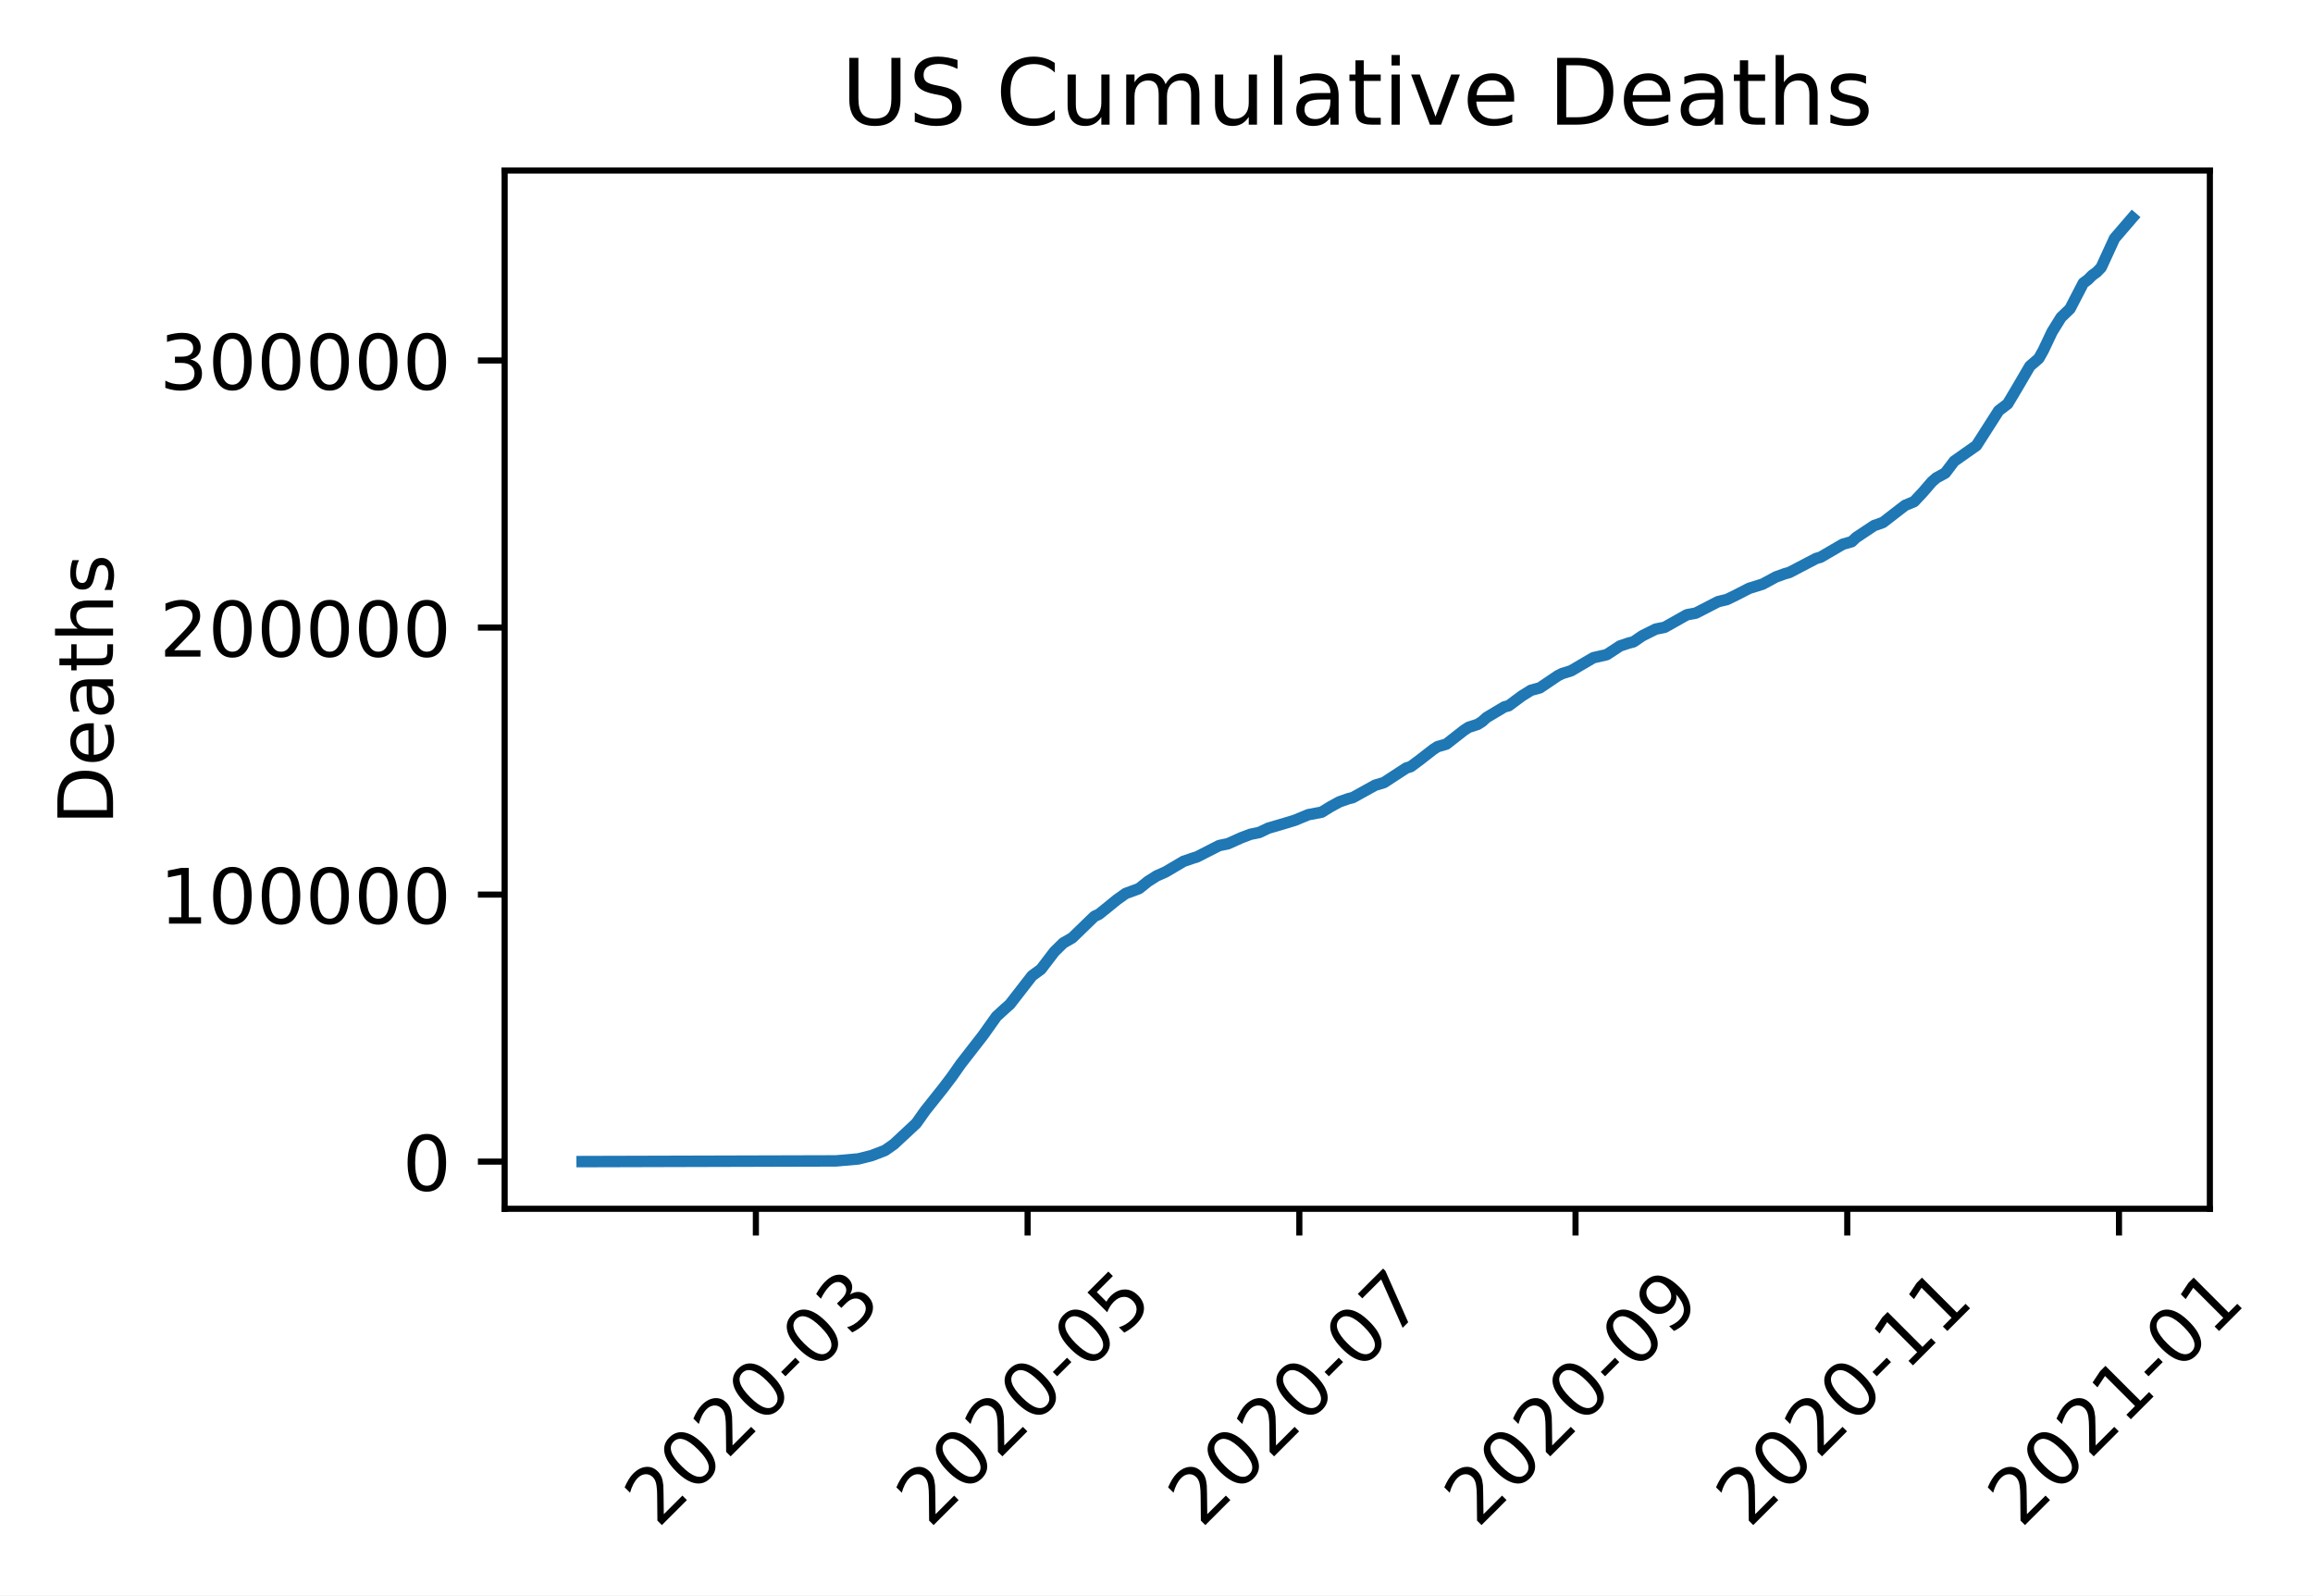
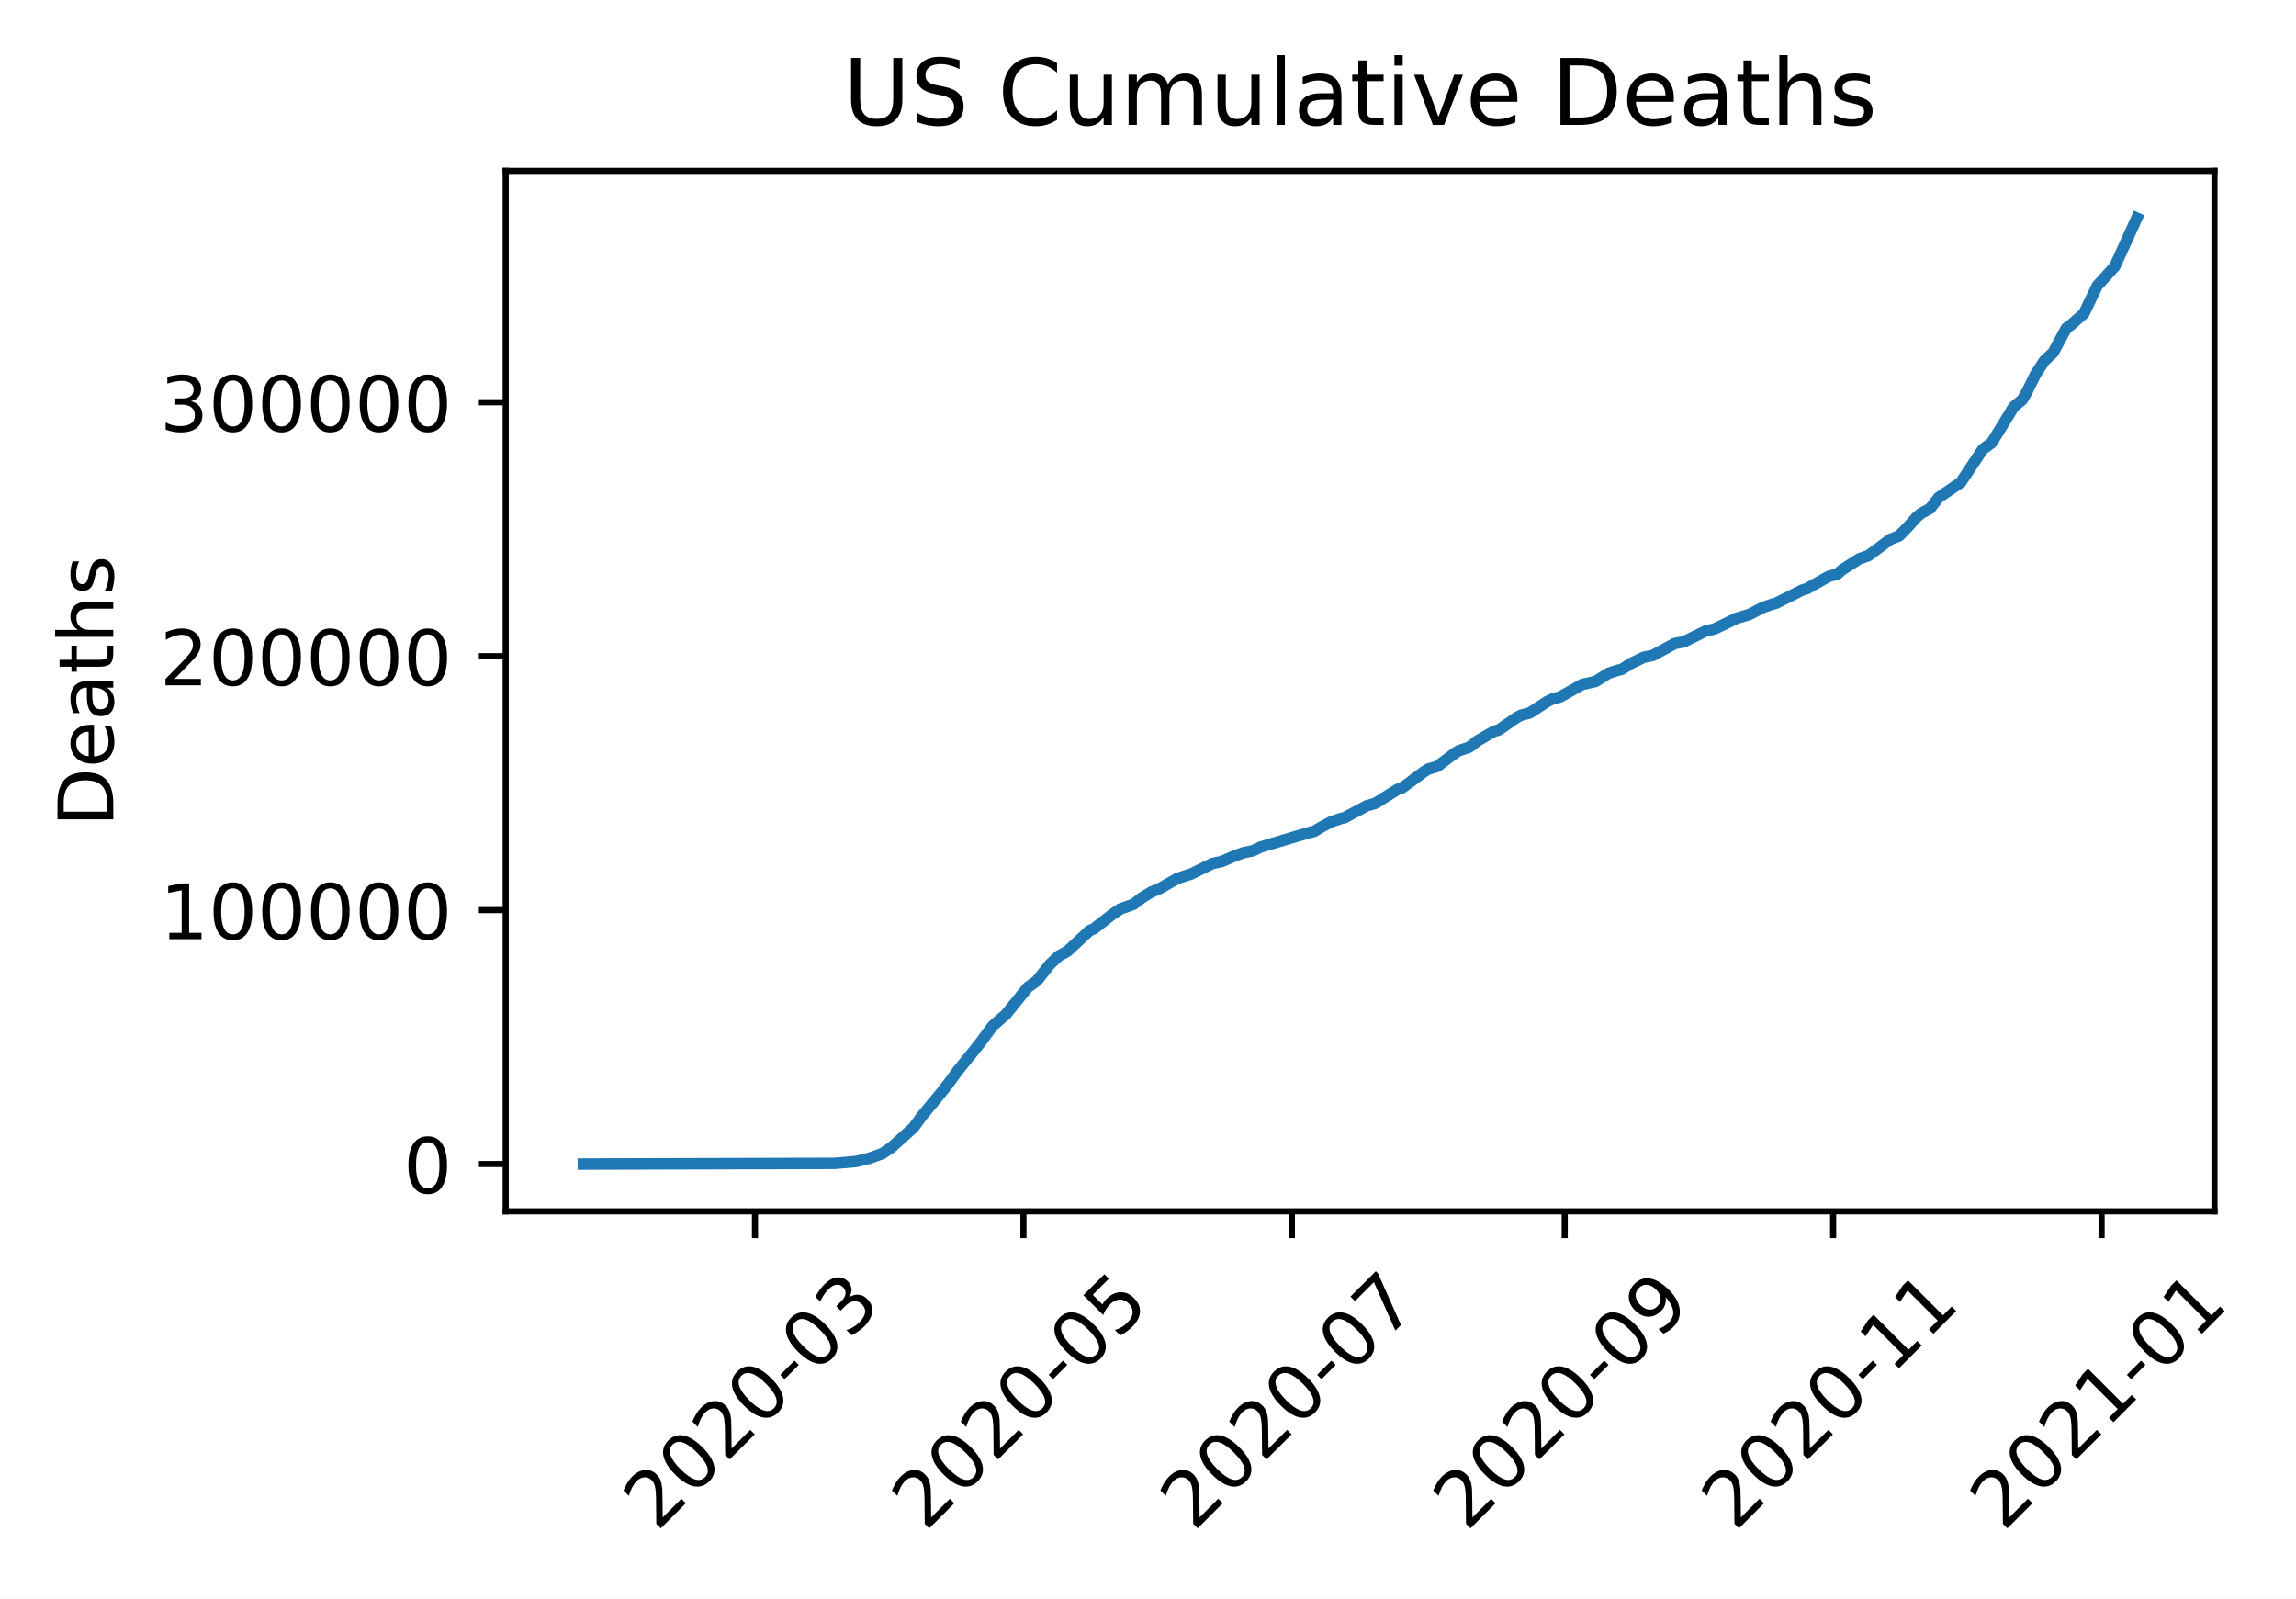
- <svg xmlns="http://www.w3.org/2000/svg" xmlns:xlink="http://www.w3.org/1999/xlink" height="208.807pt" version="1.1" viewBox="0 0 302.753 208.807" width="302.753pt">
+ <svg xmlns="http://www.w3.org/2000/svg" xmlns:xlink="http://www.w3.org/1999/xlink" height="208.807pt" version="1.1" viewBox="0 0 299.903 208.807" width="299.903pt">
  <defs>
    <style type="text/css">
*{stroke-linecap:butt;stroke-linejoin:round;}
  </style>
  </defs>
  <g id="figure_1">
    <g id="patch_1">
-       <path d="M 0 208.807  L 302.753 208.807  L 302.753 0  L 0 0  z " style="fill:#ffffff;" />
+       <path d="M 0 208.807  L 299.903 208.807  L 299.903 0  L 0 0  z " style="fill:#ffffff;" />
    </g>
    <g id="axes_1">
      <g id="patch_2">
        <path d="M 66.053 158.218  L 289.253 158.218  L 289.253 22.318  L 66.053 22.318  z " style="fill:#ffffff;" />
      </g>
      <g id="matplotlib.axis_1">
        <g id="xtick_1">
          <g id="line2d_1">
            <defs>
-               <path d="M 0 0  L 0 3.5  " id="mcfde75adff" style="stroke:#000000;stroke-width:0.8;" />
-             </defs>
-             <g>
-               <use style="stroke:#000000;stroke-width:0.8;" x="98.938" xlink:href="#mcfde75adff" y="158.218" />
+               <path d="M 0 0  L 0 3.5  " id="m9c5398fdda" style="stroke:#000000;stroke-width:0.8;" />
+             </defs>
+             <g>
+               <use style="stroke:#000000;stroke-width:0.8;" x="98.616" xlink:href="#m9c5398fdda" y="158.218" />
            </g>
          </g>
          <g id="text_1">
            <defs>
              <path d="M 19.188 8.297  L 53.609 8.297  L 53.609 0  L 7.328 0  L 7.328 8.297  Q 12.938 14.109 22.625 23.891  Q 32.328 33.688 34.812 36.531  Q 39.547 41.844 41.422 45.531  Q 43.312 49.219 43.312 52.781  Q 43.312 58.594 39.234 62.25  Q 35.156 65.922 28.609 65.922  Q 23.969 65.922 18.812 64.312  Q 13.672 62.703 7.812 59.422  L 7.812 69.391  Q 13.766 71.781 18.938 73  Q 24.125 74.219 28.422 74.219  Q 39.75 74.219 46.484 68.547  Q 53.219 62.891 53.219 53.422  Q 53.219 48.922 51.531 44.891  Q 49.859 40.875 45.406 35.406  Q 44.188 33.984 37.641 27.219  Q 31.109 20.453 19.188 8.297  z " id="DejaVuSans-50" />
              <path d="M 31.781 66.406  Q 24.172 66.406 20.328 58.906  Q 16.5 51.422 16.5 36.375  Q 16.5 21.391 20.328 13.891  Q 24.172 6.391 31.781 6.391  Q 39.453 6.391 43.281 13.891  Q 47.125 21.391 47.125 36.375  Q 47.125 51.422 43.281 58.906  Q 39.453 66.406 31.781 66.406  z M 31.781 74.219  Q 44.047 74.219 50.516 64.516  Q 56.984 54.828 56.984 36.375  Q 56.984 17.969 50.516 8.266  Q 44.047 -1.422 31.781 -1.422  Q 19.531 -1.422 13.062 8.266  Q 6.594 17.969 6.594 36.375  Q 6.594 54.828 13.062 64.516  Q 19.531 74.219 31.781 74.219  z " id="DejaVuSans-48" />
              <path d="M 4.891 31.391  L 31.203 31.391  L 31.203 23.391  L 4.891 23.391  z " id="DejaVuSans-45" />
              <path d="M 40.578 39.312  Q 47.656 37.797 51.625 33  Q 55.609 28.219 55.609 21.188  Q 55.609 10.406 48.188 4.484  Q 40.766 -1.422 27.094 -1.422  Q 22.516 -1.422 17.656 -0.516  Q 12.797 0.391 7.625 2.203  L 7.625 11.719  Q 11.719 9.328 16.594 8.109  Q 21.484 6.891 26.812 6.891  Q 36.078 6.891 40.938 10.547  Q 45.797 14.203 45.797 21.188  Q 45.797 27.641 41.281 31.266  Q 36.766 34.906 28.719 34.906  L 20.219 34.906  L 20.219 43.016  L 29.109 43.016  Q 36.375 43.016 40.234 45.922  Q 44.094 48.828 44.094 54.297  Q 44.094 59.906 40.109 62.906  Q 36.141 65.922 28.719 65.922  Q 24.656 65.922 20.016 65.031  Q 15.375 64.156 9.812 62.312  L 9.812 71.094  Q 15.438 72.656 20.344 73.438  Q 25.25 74.219 29.594 74.219  Q 40.828 74.219 47.359 69.109  Q 53.906 64.016 53.906 55.328  Q 53.906 49.266 50.438 45.094  Q 46.969 40.922 40.578 39.312  z " id="DejaVuSans-51" />
            </defs>
-             <g transform="translate(86.11711 200.1359)rotate(-45)scale(0.1 -0.1)">
+             <g transform="translate(85.79502 200.1359)rotate(-45)scale(0.1 -0.1)">
              <use xlink:href="#DejaVuSans-50" />
              <use x="63.623" xlink:href="#DejaVuSans-48" />
              <use x="127.246" xlink:href="#DejaVuSans-50" />
              <use x="190.869" xlink:href="#DejaVuSans-48" />
              <use x="254.492" xlink:href="#DejaVuSans-45" />
              <use x="290.576" xlink:href="#DejaVuSans-48" />
              <use x="354.199" xlink:href="#DejaVuSans-51" />
            </g>
          </g>
        </g>
        <g id="xtick_2">
          <g id="line2d_2">
            <g>
-               <use style="stroke:#000000;stroke-width:0.8;" x="134.506" xlink:href="#mcfde75adff" y="158.218" />
+               <use style="stroke:#000000;stroke-width:0.8;" x="133.68" xlink:href="#m9c5398fdda" y="158.218" />
            </g>
          </g>
          <g id="text_2">
            <defs>
              <path d="M 10.797 72.906  L 49.516 72.906  L 49.516 64.594  L 19.828 64.594  L 19.828 46.734  Q 21.969 47.469 24.109 47.828  Q 26.266 48.188 28.422 48.188  Q 40.625 48.188 47.75 41.5  Q 54.891 34.812 54.891 23.391  Q 54.891 11.625 47.562 5.094  Q 40.234 -1.422 26.906 -1.422  Q 22.312 -1.422 17.547 -0.641  Q 12.797 0.141 7.719 1.703  L 7.719 11.625  Q 12.109 9.234 16.797 8.062  Q 21.484 6.891 26.703 6.891  Q 35.156 6.891 40.078 11.328  Q 45.016 15.766 45.016 23.391  Q 45.016 31 40.078 35.438  Q 35.156 39.891 26.703 39.891  Q 22.75 39.891 18.812 39.016  Q 14.891 38.141 10.797 36.281  z " id="DejaVuSans-53" />
            </defs>
-             <g transform="translate(121.6845 200.1359)rotate(-45)scale(0.1 -0.1)">
+             <g transform="translate(120.8586 200.1359)rotate(-45)scale(0.1 -0.1)">
              <use xlink:href="#DejaVuSans-50" />
              <use x="63.623" xlink:href="#DejaVuSans-48" />
              <use x="127.246" xlink:href="#DejaVuSans-50" />
              <use x="190.869" xlink:href="#DejaVuSans-48" />
              <use x="254.492" xlink:href="#DejaVuSans-45" />
              <use x="290.576" xlink:href="#DejaVuSans-48" />
              <use x="354.199" xlink:href="#DejaVuSans-53" />
            </g>
          </g>
        </g>
        <g id="xtick_3">
          <g id="line2d_3">
            <g>
-               <use style="stroke:#000000;stroke-width:0.8;" x="170.073" xlink:href="#mcfde75adff" y="158.218" />
+               <use style="stroke:#000000;stroke-width:0.8;" x="168.744" xlink:href="#m9c5398fdda" y="158.218" />
            </g>
          </g>
          <g id="text_3">
            <defs>
              <path d="M 8.203 72.906  L 55.078 72.906  L 55.078 68.703  L 28.609 0  L 18.312 0  L 43.219 64.594  L 8.203 64.594  z " id="DejaVuSans-55" />
            </defs>
-             <g transform="translate(157.2519 200.1359)rotate(-45)scale(0.1 -0.1)">
+             <g transform="translate(155.9222 200.1359)rotate(-45)scale(0.1 -0.1)">
              <use xlink:href="#DejaVuSans-50" />
              <use x="63.623" xlink:href="#DejaVuSans-48" />
              <use x="127.246" xlink:href="#DejaVuSans-50" />
              <use x="190.869" xlink:href="#DejaVuSans-48" />
              <use x="254.492" xlink:href="#DejaVuSans-45" />
              <use x="290.576" xlink:href="#DejaVuSans-48" />
              <use x="354.199" xlink:href="#DejaVuSans-55" />
            </g>
          </g>
        </g>
        <g id="xtick_4">
          <g id="line2d_4">
            <g>
-               <use style="stroke:#000000;stroke-width:0.8;" x="206.224" xlink:href="#mcfde75adff" y="158.218" />
+               <use style="stroke:#000000;stroke-width:0.8;" x="204.382" xlink:href="#m9c5398fdda" y="158.218" />
            </g>
          </g>
          <g id="text_4">
            <defs>
              <path d="M 10.984 1.516  L 10.984 10.5  Q 14.703 8.734 18.5 7.812  Q 22.312 6.891 25.984 6.891  Q 35.75 6.891 40.891 13.453  Q 46.047 20.016 46.781 33.406  Q 43.953 29.203 39.594 26.953  Q 35.25 24.703 29.984 24.703  Q 19.047 24.703 12.672 31.312  Q 6.297 37.938 6.297 49.422  Q 6.297 60.641 12.938 67.422  Q 19.578 74.219 30.609 74.219  Q 43.266 74.219 49.922 64.516  Q 56.594 54.828 56.594 36.375  Q 56.594 19.141 48.406 8.859  Q 40.234 -1.422 26.422 -1.422  Q 22.703 -1.422 18.891 -0.688  Q 15.094 0.047 10.984 1.516  z M 30.609 32.422  Q 37.25 32.422 41.125 36.953  Q 45.016 41.5 45.016 49.422  Q 45.016 57.281 41.125 61.844  Q 37.25 66.406 30.609 66.406  Q 23.969 66.406 20.094 61.844  Q 16.219 57.281 16.219 49.422  Q 16.219 41.5 20.094 36.953  Q 23.969 32.422 30.609 32.422  z " id="DejaVuSans-57" />
            </defs>
-             <g transform="translate(193.4024 200.1359)rotate(-45)scale(0.1 -0.1)">
+             <g transform="translate(191.5607 200.1359)rotate(-45)scale(0.1 -0.1)">
              <use xlink:href="#DejaVuSans-50" />
              <use x="63.623" xlink:href="#DejaVuSans-48" />
              <use x="127.246" xlink:href="#DejaVuSans-50" />
              <use x="190.869" xlink:href="#DejaVuSans-48" />
              <use x="254.492" xlink:href="#DejaVuSans-45" />
              <use x="290.576" xlink:href="#DejaVuSans-48" />
              <use x="354.199" xlink:href="#DejaVuSans-57" />
            </g>
          </g>
        </g>
        <g id="xtick_5">
          <g id="line2d_5">
            <g>
-               <use style="stroke:#000000;stroke-width:0.8;" x="241.791" xlink:href="#mcfde75adff" y="158.218" />
+               <use style="stroke:#000000;stroke-width:0.8;" x="239.446" xlink:href="#m9c5398fdda" y="158.218" />
            </g>
          </g>
          <g id="text_5">
            <defs>
              <path d="M 12.406 8.297  L 28.516 8.297  L 28.516 63.922  L 10.984 60.406  L 10.984 69.391  L 28.422 72.906  L 38.281 72.906  L 38.281 8.297  L 54.391 8.297  L 54.391 0  L 12.406 0  z " id="DejaVuSans-49" />
            </defs>
-             <g transform="translate(228.9698 200.1359)rotate(-45)scale(0.1 -0.1)">
+             <g transform="translate(226.6243 200.1359)rotate(-45)scale(0.1 -0.1)">
              <use xlink:href="#DejaVuSans-50" />
              <use x="63.623" xlink:href="#DejaVuSans-48" />
              <use x="127.246" xlink:href="#DejaVuSans-50" />
              <use x="190.869" xlink:href="#DejaVuSans-48" />
              <use x="254.492" xlink:href="#DejaVuSans-45" />
              <use x="290.576" xlink:href="#DejaVuSans-49" />
              <use x="354.199" xlink:href="#DejaVuSans-49" />
            </g>
          </g>
        </g>
        <g id="xtick_6">
          <g id="line2d_6">
            <g>
-               <use style="stroke:#000000;stroke-width:0.8;" x="277.358" xlink:href="#mcfde75adff" y="158.218" />
+               <use style="stroke:#000000;stroke-width:0.8;" x="274.509" xlink:href="#m9c5398fdda" y="158.218" />
            </g>
          </g>
          <g id="text_6">
-             <g transform="translate(264.5372 200.1359)rotate(-45)scale(0.1 -0.1)">
+             <g transform="translate(261.6879 200.1359)rotate(-45)scale(0.1 -0.1)">
              <use xlink:href="#DejaVuSans-50" />
              <use x="63.623" xlink:href="#DejaVuSans-48" />
              <use x="127.246" xlink:href="#DejaVuSans-50" />
              <use x="190.869" xlink:href="#DejaVuSans-49" />
              <use x="254.492" xlink:href="#DejaVuSans-45" />
              <use x="290.576" xlink:href="#DejaVuSans-48" />
              <use x="354.199" xlink:href="#DejaVuSans-49" />
            </g>
          </g>
        </g>
      </g>
      <g id="matplotlib.axis_2">
        <g id="ytick_1">
          <g id="line2d_7">
            <defs>
-               <path d="M 0 0  L -3.5 0  " id="m4d213c8542" style="stroke:#000000;stroke-width:0.8;" />
-             </defs>
-             <g>
-               <use style="stroke:#000000;stroke-width:0.8;" x="66.053" xlink:href="#m4d213c8542" y="152.041" />
+               <path d="M 0 0  L -3.5 0  " id="m1461cfa718" style="stroke:#000000;stroke-width:0.8;" />
+             </defs>
+             <g>
+               <use style="stroke:#000000;stroke-width:0.8;" x="66.053" xlink:href="#m1461cfa718" y="152.041" />
            </g>
          </g>
          <g id="text_7">
            <g transform="translate(52.69062 155.8401)scale(0.1 -0.1)">
              <use xlink:href="#DejaVuSans-48" />
            </g>
          </g>
        </g>
        <g id="ytick_2">
          <g id="line2d_8">
            <g>
-               <use style="stroke:#000000;stroke-width:0.8;" x="66.053" xlink:href="#m4d213c8542" y="117.09" />
+               <use style="stroke:#000000;stroke-width:0.8;" x="66.053" xlink:href="#m1461cfa718" y="118.875" />
            </g>
          </g>
          <g id="text_8">
-             <g transform="translate(20.87813 120.8892)scale(0.1 -0.1)">
+             <g transform="translate(20.87813 122.6742)scale(0.1 -0.1)">
              <use xlink:href="#DejaVuSans-49" />
              <use x="63.623" xlink:href="#DejaVuSans-48" />
              <use x="127.246" xlink:href="#DejaVuSans-48" />
              <use x="190.869" xlink:href="#DejaVuSans-48" />
              <use x="254.492" xlink:href="#DejaVuSans-48" />
              <use x="318.115" xlink:href="#DejaVuSans-48" />
            </g>
          </g>
        </g>
        <g id="ytick_3">
          <g id="line2d_9">
            <g>
-               <use style="stroke:#000000;stroke-width:0.8;" x="66.053" xlink:href="#m4d213c8542" y="82.139" />
+               <use style="stroke:#000000;stroke-width:0.8;" x="66.053" xlink:href="#m1461cfa718" y="85.709" />
            </g>
          </g>
          <g id="text_9">
-             <g transform="translate(20.87813 85.93829)scale(0.1 -0.1)">
+             <g transform="translate(20.87813 89.50837)scale(0.1 -0.1)">
              <use xlink:href="#DejaVuSans-50" />
              <use x="63.623" xlink:href="#DejaVuSans-48" />
              <use x="127.246" xlink:href="#DejaVuSans-48" />
              <use x="190.869" xlink:href="#DejaVuSans-48" />
              <use x="254.492" xlink:href="#DejaVuSans-48" />
              <use x="318.115" xlink:href="#DejaVuSans-48" />
            </g>
          </g>
        </g>
        <g id="ytick_4">
          <g id="line2d_10">
            <g>
-               <use style="stroke:#000000;stroke-width:0.8;" x="66.053" xlink:href="#m4d213c8542" y="47.188" />
+               <use style="stroke:#000000;stroke-width:0.8;" x="66.053" xlink:href="#m1461cfa718" y="52.543" />
            </g>
          </g>
          <g id="text_10">
-             <g transform="translate(20.87813 50.9874)scale(0.1 -0.1)">
+             <g transform="translate(20.87813 56.34251)scale(0.1 -0.1)">
              <use xlink:href="#DejaVuSans-51" />
              <use x="63.623" xlink:href="#DejaVuSans-48" />
              <use x="127.246" xlink:href="#DejaVuSans-48" />
              <use x="190.869" xlink:href="#DejaVuSans-48" />
              <use x="254.492" xlink:href="#DejaVuSans-48" />
              <use x="318.115" xlink:href="#DejaVuSans-48" />
            </g>
          </g>
        </g>
        <g id="text_11">
          <defs>
            <path d="M 19.672 64.797  L 19.672 8.109  L 31.594 8.109  Q 46.688 8.109 53.688 14.938  Q 60.688 21.781 60.688 36.531  Q 60.688 51.172 53.688 57.984  Q 46.688 64.797 31.594 64.797  z M 9.812 72.906  L 30.078 72.906  Q 51.266 72.906 61.172 64.094  Q 71.094 55.281 71.094 36.531  Q 71.094 17.672 61.125 8.828  Q 51.172 0 30.078 0  L 9.812 0  z " id="DejaVuSans-68" />
            <path d="M 56.203 29.594  L 56.203 25.203  L 14.891 25.203  Q 15.484 15.922 20.484 11.062  Q 25.484 6.203 34.422 6.203  Q 39.594 6.203 44.453 7.469  Q 49.312 8.734 54.109 11.281  L 54.109 2.781  Q 49.266 0.734 44.188 -0.344  Q 39.109 -1.422 33.891 -1.422  Q 20.797 -1.422 13.156 6.188  Q 5.516 13.812 5.516 26.812  Q 5.516 40.234 12.766 48.109  Q 20.016 56 32.328 56  Q 43.359 56 49.781 48.891  Q 56.203 41.797 56.203 29.594  z M 47.219 32.234  Q 47.125 39.594 43.094 43.984  Q 39.062 48.391 32.422 48.391  Q 24.906 48.391 20.391 44.141  Q 15.875 39.891 15.188 32.172  z " id="DejaVuSans-101" />
            <path d="M 34.281 27.484  Q 23.391 27.484 19.188 25  Q 14.984 22.516 14.984 16.5  Q 14.984 11.719 18.141 8.906  Q 21.297 6.109 26.703 6.109  Q 34.188 6.109 38.703 11.406  Q 43.219 16.703 43.219 25.484  L 43.219 27.484  z M 52.203 31.203  L 52.203 0  L 43.219 0  L 43.219 8.297  Q 40.141 3.328 35.547 0.953  Q 30.953 -1.422 24.312 -1.422  Q 15.922 -1.422 10.953 3.297  Q 6 8.016 6 15.922  Q 6 25.141 12.172 29.828  Q 18.359 34.516 30.609 34.516  L 43.219 34.516  L 43.219 35.406  Q 43.219 41.609 39.141 45  Q 35.062 48.391 27.688 48.391  Q 23 48.391 18.547 47.266  Q 14.109 46.141 10.016 43.891  L 10.016 52.203  Q 14.938 54.109 19.578 55.047  Q 24.219 56 28.609 56  Q 40.484 56 46.344 49.844  Q 52.203 43.703 52.203 31.203  z " id="DejaVuSans-97" />
            <path d="M 18.312 70.219  L 18.312 54.688  L 36.812 54.688  L 36.812 47.703  L 18.312 47.703  L 18.312 18.016  Q 18.312 11.328 20.141 9.422  Q 21.969 7.516 27.594 7.516  L 36.812 7.516  L 36.812 0  L 27.594 0  Q 17.188 0 13.234 3.875  Q 9.281 7.766 9.281 18.016  L 9.281 47.703  L 2.688 47.703  L 2.688 54.688  L 9.281 54.688  L 9.281 70.219  z " id="DejaVuSans-116" />
            <path d="M 54.891 33.016  L 54.891 0  L 45.906 0  L 45.906 32.719  Q 45.906 40.484 42.875 44.328  Q 39.844 48.188 33.797 48.188  Q 26.516 48.188 22.312 43.547  Q 18.109 38.922 18.109 30.906  L 18.109 0  L 9.078 0  L 9.078 75.984  L 18.109 75.984  L 18.109 46.188  Q 21.344 51.125 25.703 53.562  Q 30.078 56 35.797 56  Q 45.219 56 50.047 50.172  Q 54.891 44.344 54.891 33.016  z " id="DejaVuSans-104" />
            <path d="M 44.281 53.078  L 44.281 44.578  Q 40.484 46.531 36.375 47.5  Q 32.281 48.484 27.875 48.484  Q 21.188 48.484 17.844 46.438  Q 14.5 44.391 14.5 40.281  Q 14.5 37.156 16.891 35.375  Q 19.281 33.594 26.516 31.984  L 29.594 31.297  Q 39.156 29.25 43.188 25.516  Q 47.219 21.781 47.219 15.094  Q 47.219 7.469 41.188 3.016  Q 35.156 -1.422 24.609 -1.422  Q 20.219 -1.422 15.453 -0.562  Q 10.688 0.297 5.422 2  L 5.422 11.281  Q 10.406 8.688 15.234 7.391  Q 20.062 6.109 24.812 6.109  Q 31.156 6.109 34.562 8.281  Q 37.984 10.453 37.984 14.406  Q 37.984 18.062 35.516 20.016  Q 33.062 21.969 24.703 23.781  L 21.578 24.516  Q 13.234 26.266 9.516 29.906  Q 5.812 33.547 5.812 39.891  Q 5.812 47.609 11.281 51.797  Q 16.75 56 26.812 56  Q 31.781 56 36.172 55.266  Q 40.578 54.547 44.281 53.078  z " id="DejaVuSans-115" />
          </defs>
          <g transform="translate(14.79844 107.9923)rotate(-90)scale(0.1 -0.1)">
            <use xlink:href="#DejaVuSans-68" />
            <use x="77.002" xlink:href="#DejaVuSans-101" />
            <use x="138.525" xlink:href="#DejaVuSans-97" />
            <use x="199.805" xlink:href="#DejaVuSans-116" />
            <use x="239.014" xlink:href="#DejaVuSans-104" />
            <use x="302.393" xlink:href="#DejaVuSans-115" />
          </g>
        </g>
      </g>
      <g id="line2d_11">
-         <path clip-path="url(#p2e7746fbd1)" d="M 76.199 152.041  L 109.434 151.949  L 112.349 151.69  L 114.098 151.25  L 115.847 150.577  L 117.014 149.757  L 119.929 147.037  L 121.095 145.387  L 123.427 142.459  L 124.594 140.92  L 125.76 139.257  L 128.675 135.506  L 130.424 133.045  L 131.59 131.979  L 132.174 131.468  L 135.089 127.718  L 136.255 126.865  L 138.004 124.574  L 139.17 123.428  L 140.337 122.76  L 143.252 119.937  L 143.835 119.67  L 145.001 118.736  L 146.167 117.784  L 147.333 116.951  L 149.083 116.31  L 150.249 115.375  L 151.415 114.636  L 152.581 114.119  L 154.913 112.743  L 156.079 112.341  L 156.663 112.164  L 159.578 110.677  L 160.744 110.432  L 162.493 109.645  L 163.659 109.204  L 164.826 108.965  L 165.992 108.407  L 168.324 107.719  L 169.49 107.363  L 171.239 106.637  L 172.989 106.306  L 174.155 105.587  L 175.321 104.953  L 176.487 104.544  L 177.07 104.396  L 179.985 102.781  L 181.152 102.429  L 184.067 100.526  L 184.65 100.348  L 185.816 99.483  L 187.565 98.12  L 188.148 97.736  L 189.315 97.395  L 191.647 95.573  L 192.23 95.195  L 193.396 94.82  L 193.979 94.457  L 194.562 93.927  L 196.895 92.529  L 197.478 92.371  L 199.227 91.073  L 200.393 90.349  L 201.559 90.032  L 203.891 88.456  L 204.474 88.16  L 205.641 87.798  L 208.556 86.089  L 210.305 85.689  L 212.054 84.545  L 213.221 84.158  L 213.804 84.013  L 214.97 83.218  L 216.719 82.344  L 217.885 82.11  L 220.8 80.468  L 221.967 80.251  L 224.882 78.751  L 226.048 78.467  L 227.214 77.9  L 228.963 77.003  L 230.713 76.458  L 232.462 75.512  L 233.628 75.092  L 234.211 74.932  L 237.71 73.102  L 238.293 72.933  L 241.208 71.234  L 242.374 70.901  L 242.957 70.354  L 245.289 68.8  L 246.456 68.39  L 248.788 66.586  L 249.371 66.14  L 250.537 65.659  L 251.703 64.413  L 252.869 63.059  L 253.452 62.553  L 254.619 61.912  L 255.785 60.369  L 258.7 58.315  L 261.616 53.751  L 262.782 52.863  L 263.948 50.912  L 265.697 47.921  L 266.863 46.917  L 267.446 45.874  L 268.612 43.417  L 269.779 41.54  L 270.945 40.42  L 272.694 37.044  L 273.277 36.617  L 273.86 36.036  L 274.443 35.613  L 275.026 35.013  L 276.775 31.203  L 279.108 28.495  L 279.108 28.495  " style="fill:none;stroke:#1f77b4;stroke-linecap:square;stroke-width:1.5;" />
+         <path clip-path="url(#p45af43ad8e)" d="M 76.199 152.041  L 108.963 151.953  L 111.837 151.708  L 113.561 151.29  L 115.286 150.652  L 116.436 149.872  L 119.31 147.29  L 120.459 145.725  L 122.758 142.947  L 123.908 141.486  L 125.058 139.908  L 127.932 136.347  L 129.656 134.011  L 130.806 132.998  L 131.381 132.512  L 134.255 128.95  L 135.404 128.141  L 137.129 125.967  L 138.278 124.878  L 139.428 124.245  L 142.302 121.564  L 142.877 121.311  L 144.027 120.423  L 145.176 119.52  L 146.326 118.727  L 148.05 118.12  L 149.2 117.235  L 150.349 116.533  L 151.499 116.044  L 153.798 114.737  L 154.948 114.355  L 155.523 114.187  L 158.397 112.775  L 159.547 112.542  L 161.271 111.795  L 162.421 111.375  L 163.57 111.147  L 164.72 110.617  L 171.043 108.732  L 171.618 108.612  L 172.767 107.93  L 173.917 107.327  L 175.066 106.937  L 175.641 106.795  L 178.515 105.254  L 179.665 104.917  L 182.539 103.103  L 183.114 102.93  L 184.263 102.103  L 185.988 100.807  L 186.563 100.443  L 187.712 100.119  L 190.012 98.39  L 190.586 98.032  L 191.736 97.671  L 192.311 97.326  L 192.886 96.825  L 195.185 95.499  L 195.76 95.347  L 198.059 93.757  L 198.634 93.435  L 199.783 93.133  L 202.083 91.638  L 202.658 91.34  L 203.807 91.015  L 206.681 89.394  L 208.406 89.011  L 210.13 87.927  L 211.28 87.557  L 211.855 87.42  L 213.004 86.668  L 214.729 85.84  L 215.878 85.616  L 218.752 84.055  L 219.902 83.848  L 222.776 82.425  L 223.926 82.153  L 225.075 81.617  L 226.8 80.768  L 228.524 80.248  L 230.249 79.349  L 231.398 78.951  L 231.973 78.797  L 235.422 77.061  L 235.997 76.898  L 238.871 75.285  L 240.02 74.964  L 240.595 74.445  L 242.894 72.973  L 244.044 72.58  L 246.343 70.872  L 246.918 70.45  L 248.068 69.992  L 249.217 68.811  L 250.367 67.529  L 250.942 67.047  L 252.091 66.436  L 253.241 64.975  L 256.115 63.014  L 258.989 58.691  L 260.139 57.844  L 261.288 55.991  L 263.013 53.161  L 264.163 52.205  L 264.737 51.214  L 265.887 48.889  L 267.037 47.116  L 268.186 46.052  L 269.911 42.864  L 270.485 42.461  L 272.21 40.934  L 273.934 37.334  L 276.234 34.799  L 279.108 28.495  L 279.108 28.495  " style="fill:none;stroke:#1f77b4;stroke-linecap:square;stroke-width:1.5;" />
      </g>
      <g id="patch_3">
        <path d="M 66.053 158.218  L 66.053 22.318  " style="fill:none;stroke:#000000;stroke-linecap:square;stroke-linejoin:miter;stroke-width:0.8;" />
      </g>
      <g id="patch_4">
        <path d="M 289.253 158.218  L 289.253 22.318  " style="fill:none;stroke:#000000;stroke-linecap:square;stroke-linejoin:miter;stroke-width:0.8;" />
      </g>
      <g id="patch_5">
        <path d="M 66.053 158.218  L 289.253 158.218  " style="fill:none;stroke:#000000;stroke-linecap:square;stroke-linejoin:miter;stroke-width:0.8;" />
      </g>
      <g id="patch_6">
        <path d="M 66.053 22.318  L 289.253 22.318  " style="fill:none;stroke:#000000;stroke-linecap:square;stroke-linejoin:miter;stroke-width:0.8;" />
      </g>
      <g id="text_12">
        <defs>
          <path d="M 8.688 72.906  L 18.609 72.906  L 18.609 28.609  Q 18.609 16.891 22.844 11.734  Q 27.094 6.594 36.625 6.594  Q 46.094 6.594 50.344 11.734  Q 54.594 16.891 54.594 28.609  L 54.594 72.906  L 64.5 72.906  L 64.5 27.391  Q 64.5 13.141 57.438 5.859  Q 50.391 -1.422 36.625 -1.422  Q 22.797 -1.422 15.734 5.859  Q 8.688 13.141 8.688 27.391  z " id="DejaVuSans-85" />
          <path d="M 53.516 70.516  L 53.516 60.891  Q 47.906 63.578 42.922 64.891  Q 37.938 66.219 33.297 66.219  Q 25.25 66.219 20.875 63.094  Q 16.5 59.969 16.5 54.203  Q 16.5 49.359 19.406 46.891  Q 22.312 44.438 30.422 42.922  L 36.375 41.703  Q 47.406 39.594 52.656 34.297  Q 57.906 29 57.906 20.125  Q 57.906 9.516 50.797 4.047  Q 43.703 -1.422 29.984 -1.422  Q 24.812 -1.422 18.969 -0.25  Q 13.141 0.922 6.891 3.219  L 6.891 13.375  Q 12.891 10.016 18.656 8.297  Q 24.422 6.594 29.984 6.594  Q 38.422 6.594 43.016 9.906  Q 47.609 13.234 47.609 19.391  Q 47.609 24.75 44.312 27.781  Q 41.016 30.812 33.5 32.328  L 27.484 33.5  Q 16.453 35.688 11.516 40.375  Q 6.594 45.062 6.594 53.422  Q 6.594 63.094 13.406 68.656  Q 20.219 74.219 32.172 74.219  Q 37.312 74.219 42.625 73.281  Q 47.953 72.359 53.516 70.516  z " id="DejaVuSans-83" />
          <path id="DejaVuSans-32" />
          <path d="M 64.406 67.281  L 64.406 56.891  Q 59.422 61.531 53.781 63.812  Q 48.141 66.109 41.797 66.109  Q 29.297 66.109 22.656 58.469  Q 16.016 50.828 16.016 36.375  Q 16.016 21.969 22.656 14.328  Q 29.297 6.688 41.797 6.688  Q 48.141 6.688 53.781 8.984  Q 59.422 11.281 64.406 15.922  L 64.406 5.609  Q 59.234 2.094 53.438 0.328  Q 47.656 -1.422 41.219 -1.422  Q 24.656 -1.422 15.125 8.703  Q 5.609 18.844 5.609 36.375  Q 5.609 53.953 15.125 64.078  Q 24.656 74.219 41.219 74.219  Q 47.75 74.219 53.531 72.484  Q 59.328 70.75 64.406 67.281  z " id="DejaVuSans-67" />
          <path d="M 8.5 21.578  L 8.5 54.688  L 17.484 54.688  L 17.484 21.922  Q 17.484 14.156 20.5 10.266  Q 23.531 6.391 29.594 6.391  Q 36.859 6.391 41.078 11.031  Q 45.312 15.672 45.312 23.688  L 45.312 54.688  L 54.297 54.688  L 54.297 0  L 45.312 0  L 45.312 8.406  Q 42.047 3.422 37.719 1  Q 33.406 -1.422 27.688 -1.422  Q 18.266 -1.422 13.375 4.438  Q 8.5 10.297 8.5 21.578  z M 31.109 56  z " id="DejaVuSans-117" />
          <path d="M 52 44.188  Q 55.375 50.25 60.062 53.125  Q 64.75 56 71.094 56  Q 79.641 56 84.281 50.016  Q 88.922 44.047 88.922 33.016  L 88.922 0  L 79.891 0  L 79.891 32.719  Q 79.891 40.578 77.094 44.375  Q 74.312 48.188 68.609 48.188  Q 61.625 48.188 57.562 43.547  Q 53.516 38.922 53.516 30.906  L 53.516 0  L 44.484 0  L 44.484 32.719  Q 44.484 40.625 41.703 44.406  Q 38.922 48.188 33.109 48.188  Q 26.219 48.188 22.156 43.531  Q 18.109 38.875 18.109 30.906  L 18.109 0  L 9.078 0  L 9.078 54.688  L 18.109 54.688  L 18.109 46.188  Q 21.188 51.219 25.484 53.609  Q 29.781 56 35.688 56  Q 41.656 56 45.828 52.969  Q 50 49.953 52 44.188  z " id="DejaVuSans-109" />
          <path d="M 9.422 75.984  L 18.406 75.984  L 18.406 0  L 9.422 0  z " id="DejaVuSans-108" />
          <path d="M 9.422 54.688  L 18.406 54.688  L 18.406 0  L 9.422 0  z M 9.422 75.984  L 18.406 75.984  L 18.406 64.594  L 9.422 64.594  z " id="DejaVuSans-105" />
          <path d="M 2.984 54.688  L 12.5 54.688  L 29.594 8.797  L 46.688 54.688  L 56.203 54.688  L 35.688 0  L 23.484 0  z " id="DejaVuSans-118" />
        </defs>
        <g transform="translate(110.125 16.31812)scale(0.12 -0.12)">
          <use xlink:href="#DejaVuSans-85" />
          <use x="73.193" xlink:href="#DejaVuSans-83" />
          <use x="136.67" xlink:href="#DejaVuSans-32" />
          <use x="168.457" xlink:href="#DejaVuSans-67" />
          <use x="238.281" xlink:href="#DejaVuSans-117" />
          <use x="301.66" xlink:href="#DejaVuSans-109" />
          <use x="399.072" xlink:href="#DejaVuSans-117" />
          <use x="462.451" xlink:href="#DejaVuSans-108" />
          <use x="490.234" xlink:href="#DejaVuSans-97" />
          <use x="551.514" xlink:href="#DejaVuSans-116" />
          <use x="590.723" xlink:href="#DejaVuSans-105" />
          <use x="618.506" xlink:href="#DejaVuSans-118" />
          <use x="677.686" xlink:href="#DejaVuSans-101" />
          <use x="739.209" xlink:href="#DejaVuSans-32" />
          <use x="770.996" xlink:href="#DejaVuSans-68" />
          <use x="847.998" xlink:href="#DejaVuSans-101" />
          <use x="909.521" xlink:href="#DejaVuSans-97" />
          <use x="970.801" xlink:href="#DejaVuSans-116" />
          <use x="1010.01" xlink:href="#DejaVuSans-104" />
          <use x="1073.389" xlink:href="#DejaVuSans-115" />
        </g>
      </g>
    </g>
  </g>
  <defs>
-     <clipPath id="p2e7746fbd1">
+     <clipPath id="p45af43ad8e">
      <rect height="135.9" width="223.2" x="66.053" y="22.318" />
    </clipPath>
  </defs>
</svg>
